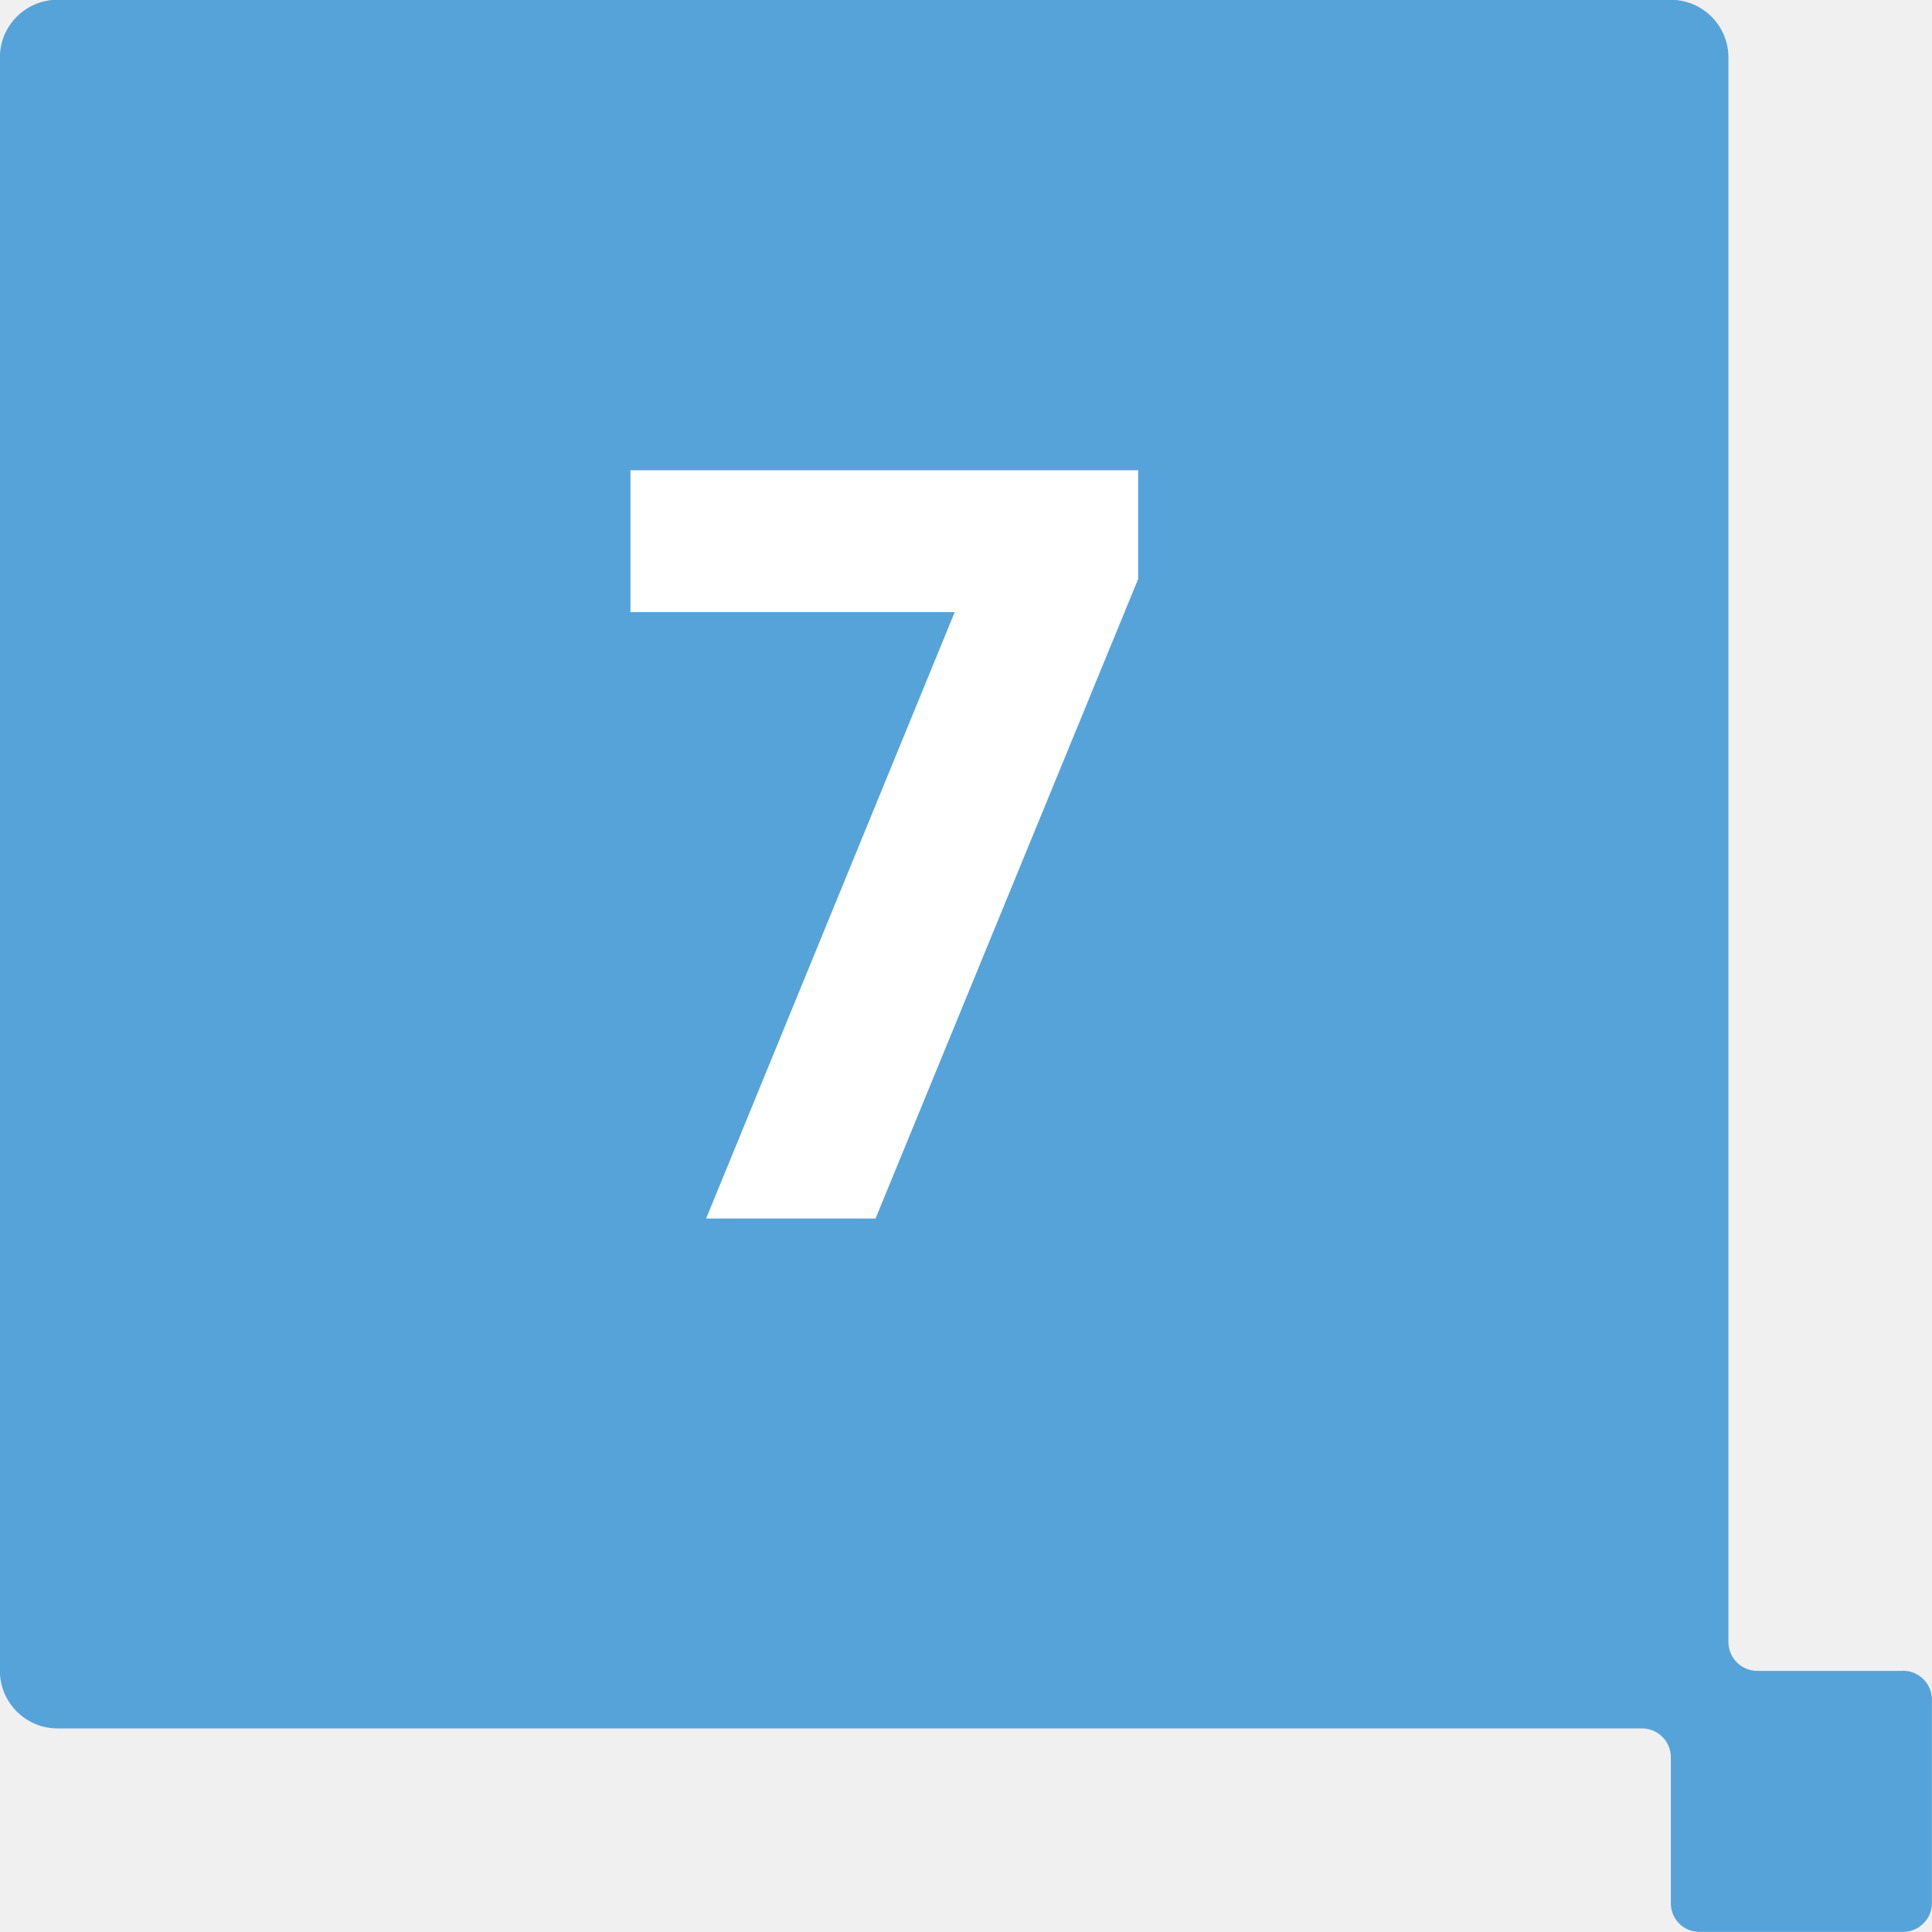
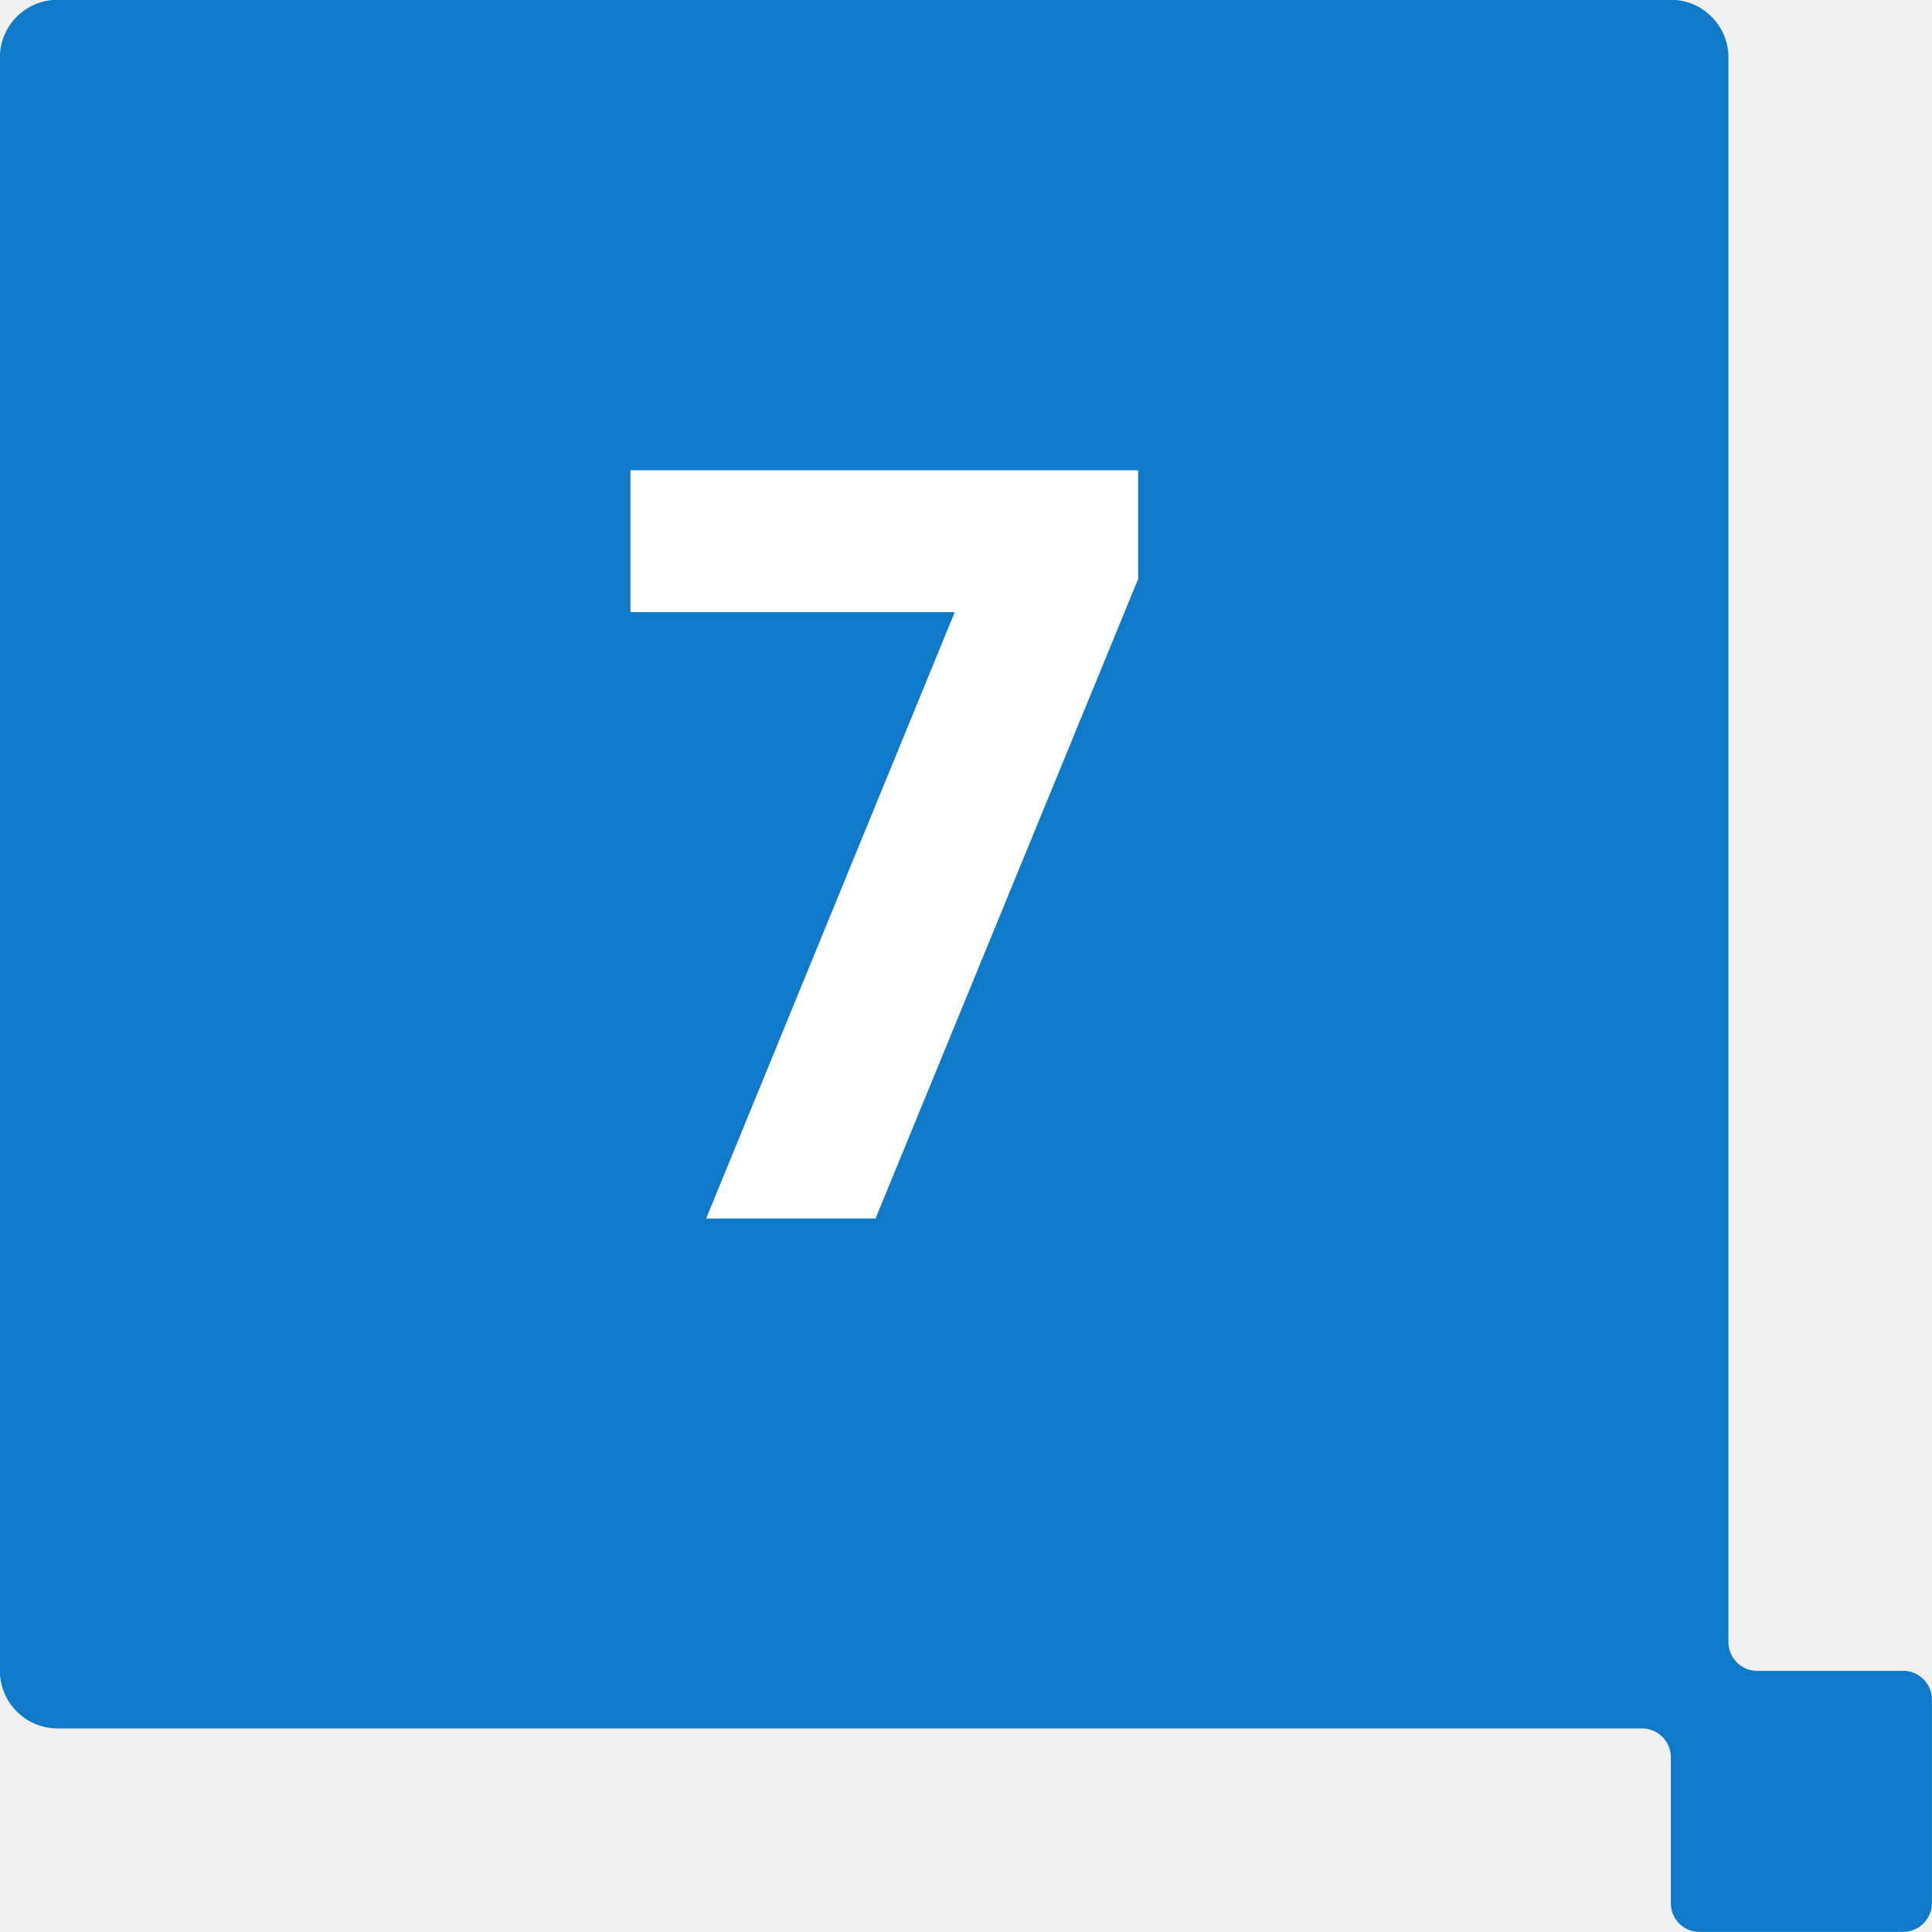
<svg xmlns="http://www.w3.org/2000/svg" id="Icon-7" width="60.234" height="60.234" viewBox="0 0 60.234 60.234">
-   <path id="Path_1004" data-name="Path 1004" d="M114.752,230.329H110.2a.9.9,0,0,1-.895-.9v-49.4a1.8,1.8,0,0,0-1.791-1.8h-50.3a1.8,1.8,0,0,0-1.8,1.8v50.294a1.8,1.8,0,0,0,1.8,1.8H106.61a.9.9,0,0,1,.9.9v4.551a.889.889,0,0,0,.891.893h6.348a.9.9,0,0,0,.9-.893v-6.349a.9.9,0,0,0-.9-.9" transform="translate(-55.418 -178.236)" fill="#56a3da" />
+   <path id="Path_1004" data-name="Path 1004" d="M114.752,230.329H110.2a.9.9,0,0,1-.895-.9v-49.4a1.8,1.8,0,0,0-1.791-1.8h-50.3a1.8,1.8,0,0,0-1.8,1.8v50.294a1.8,1.8,0,0,0,1.8,1.8H106.61a.9.9,0,0,1,.9.9v4.551a.889.889,0,0,0,.891.893h6.348a.9.9,0,0,0,.9-.893v-6.349a.9.9,0,0,0-.9-.9" transform="translate(-55.418 -178.236)" fill="#0F7AC9" />
  <text id="_7" data-name="7" transform="translate(17.734 37.99)" fill="#fff" font-size="32" font-family="frutiger, frutiger linotype, univers, calibri, gill sans, gill sans mt, myriad pro, myriad, dejavu sans condensed, liberation sans, nimbus sans l, tahoma, geneva, helvetica neue, helvetica, arial, sans-serif" font-weight="700">
    <tspan x="0" y="0">7</tspan>
  </text>
</svg>
